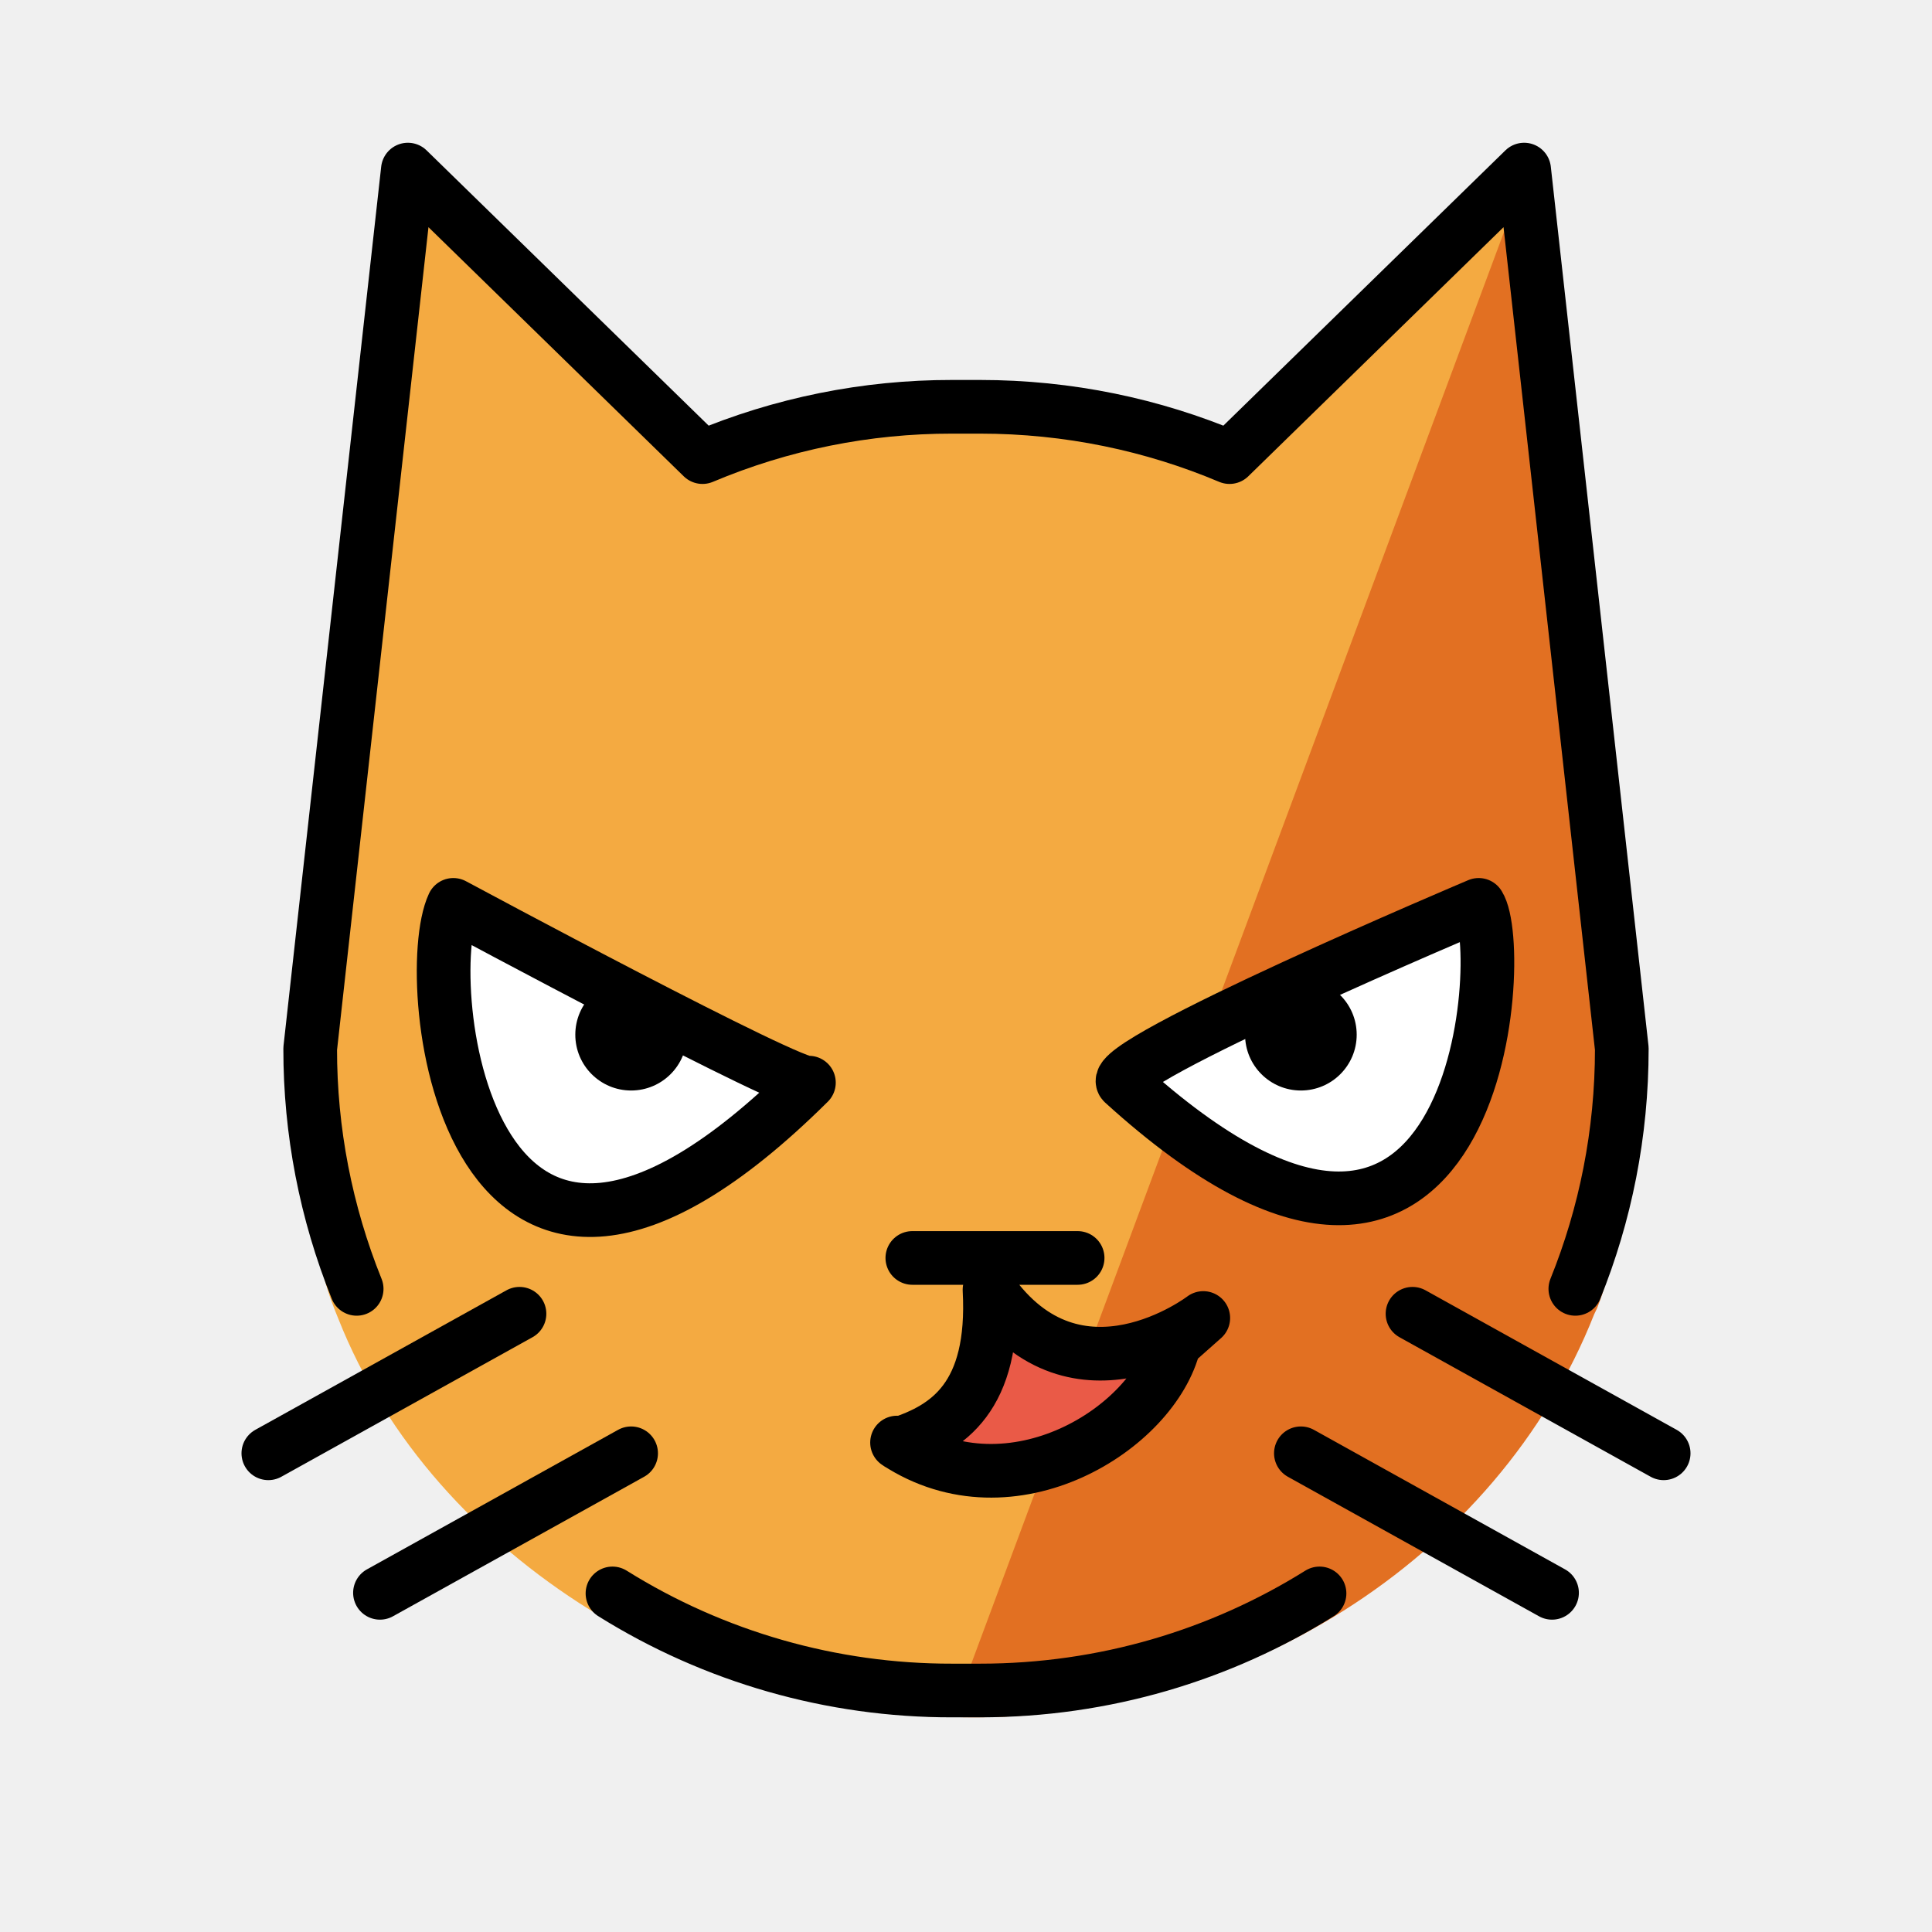
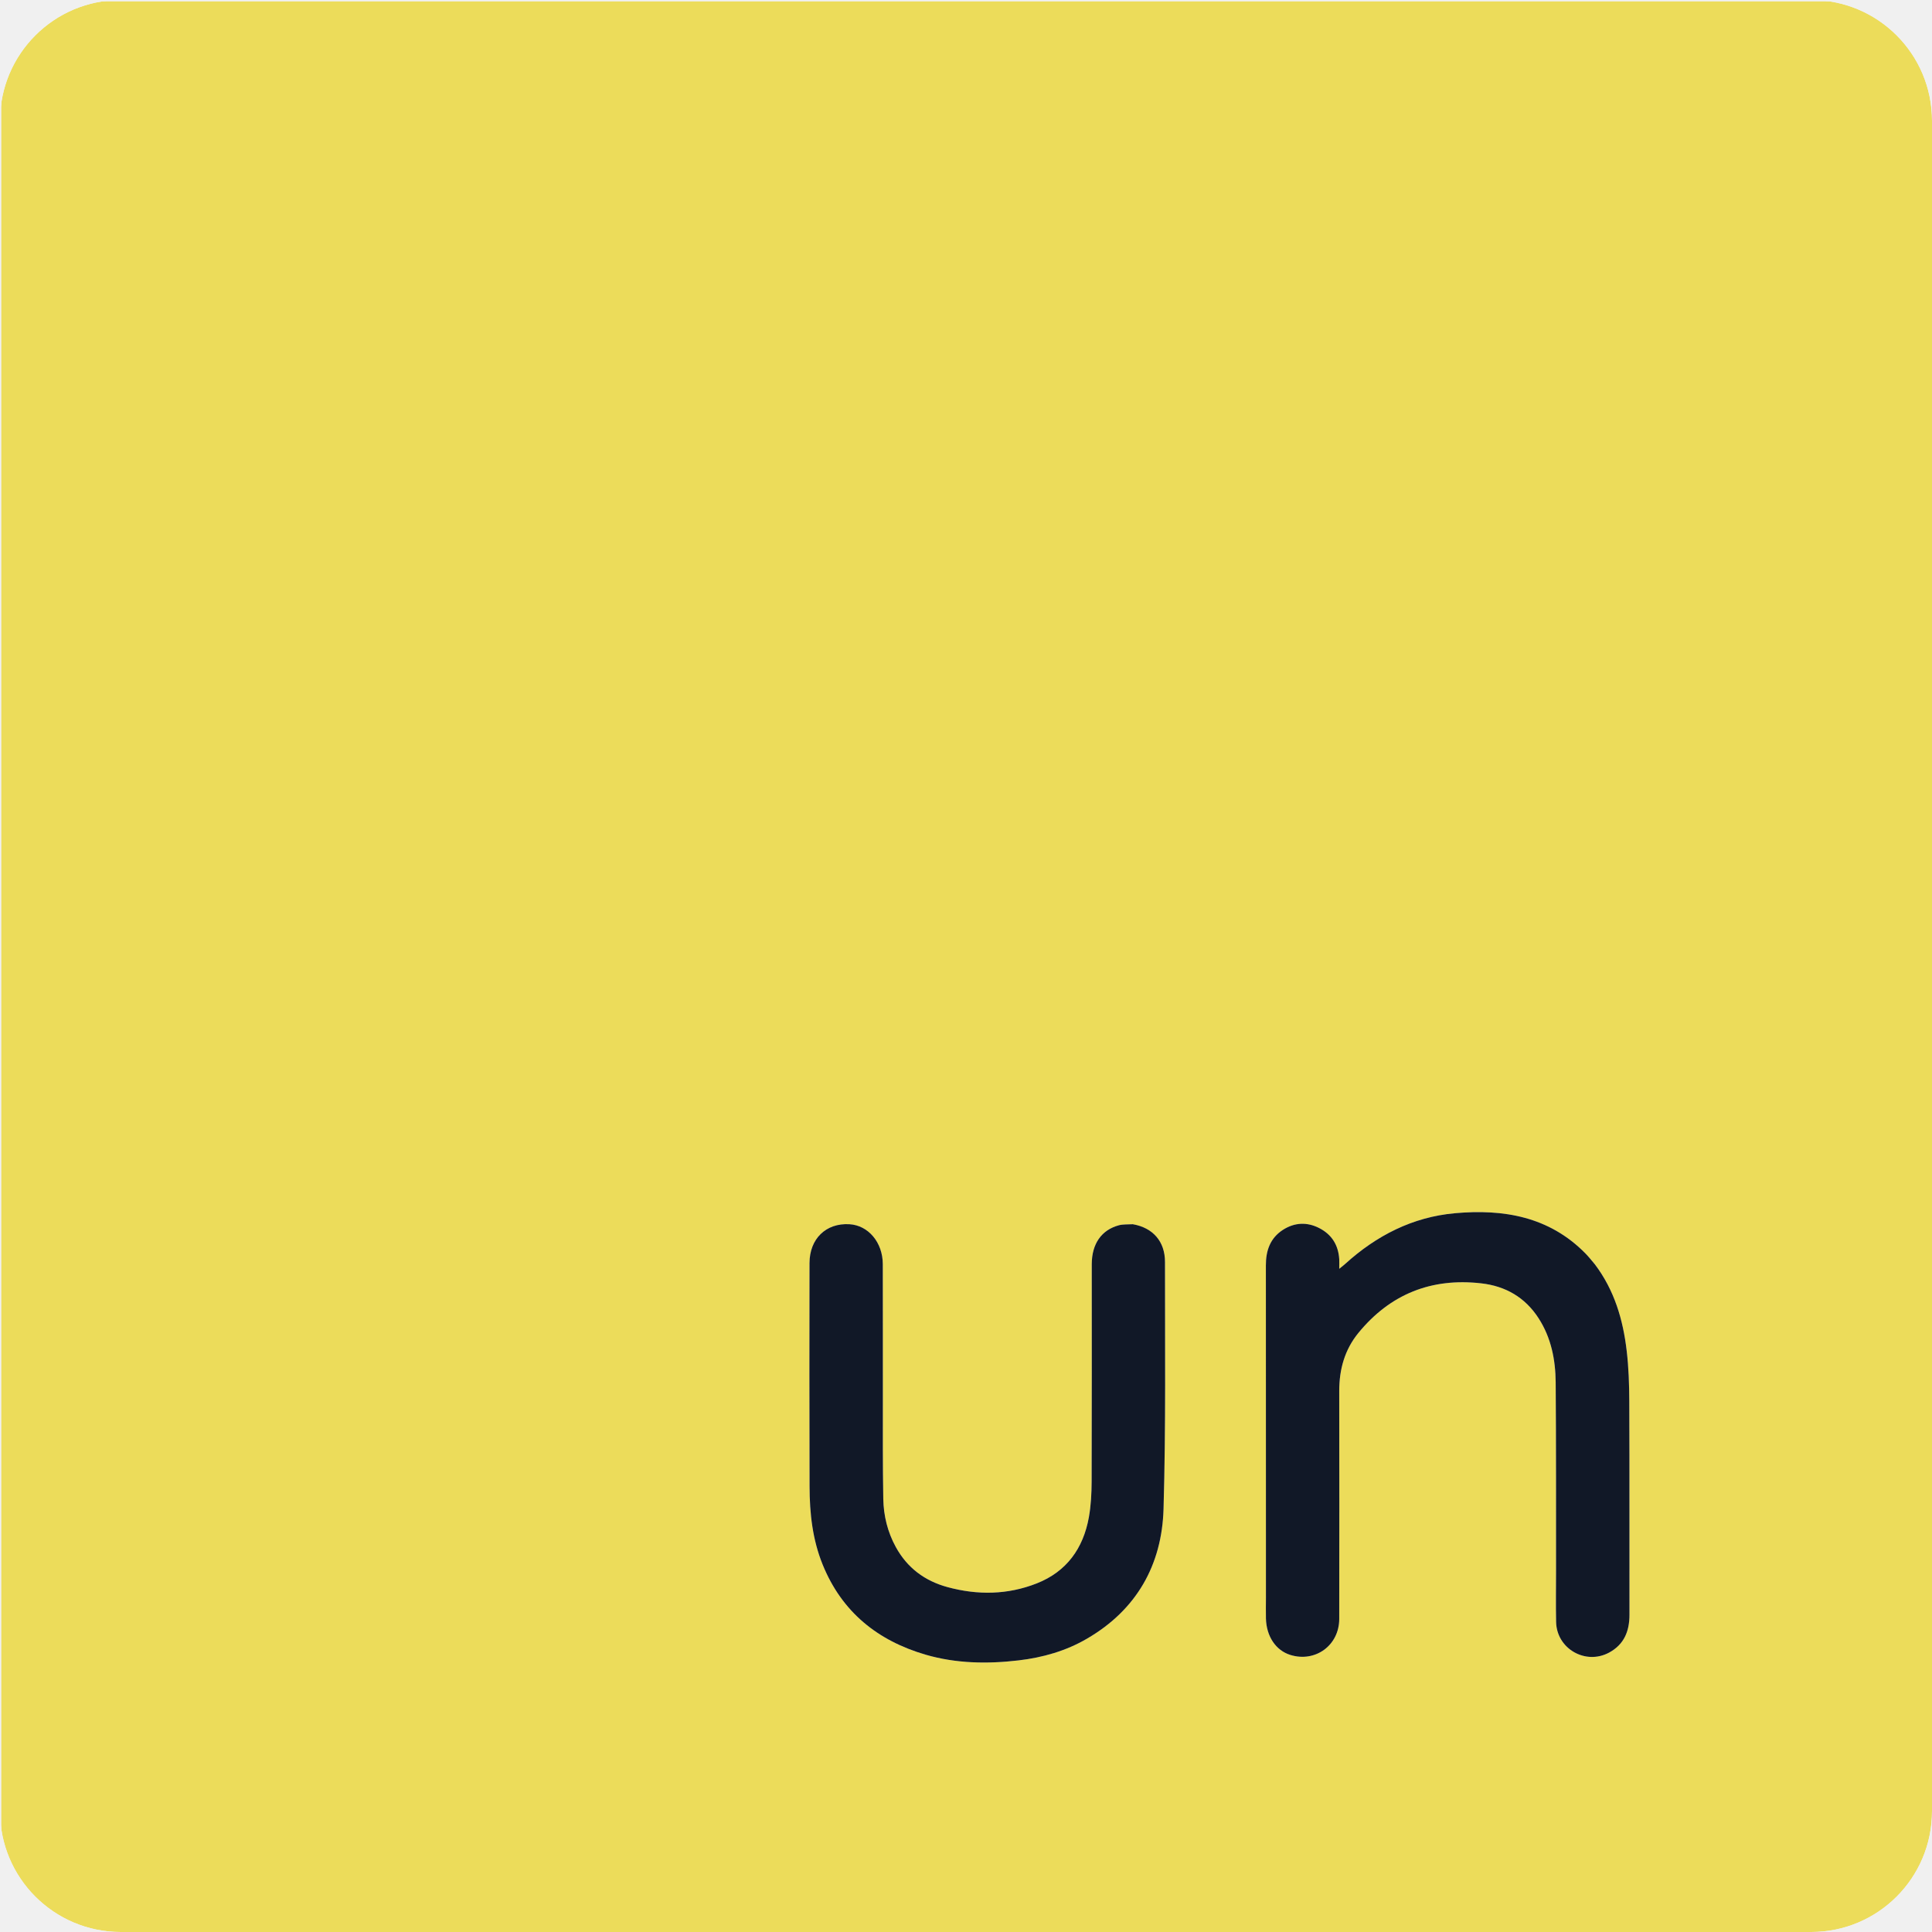
- <svg xmlns="http://www.w3.org/2000/svg" width="72" height="72" viewBox="0 0 72 72">
-   <path fill="#F4AA41" d="M58.666 48.945c-3.598 9.117-12.632 15.042-23.208 15.042c-9.117 0-19.256-5.735-22.853-14.851l-.127-.313c-1.141-2.86-.957-6.36-.957-9.633l3.667-32.37L25.416 16.9a24.164 24.164 0 0 1 9.51-1.94h1.064c3.373 0 6.588.691 9.51 1.94L56.728 5.82l3.723 33.875a24.9 24.9 0 0 1-1.77 9.257" />
-   <path fill="#E27022" d="M35.458 63.987c10.61.342 20.354-5.89 23.952-15.008l.11-.23c1.142-2.86.959-6.897.959-10.17l-3.75-31.76" />
-   <path fill="#EA5A47" d="M33.43 53.78c4.276 2.801 9.57-.534 10.33-3.683l1.083-.96s-4.713 3.604-7.967-1.05c.215 4.007-1.562 5.151-3.376 5.74" />
-   <path fill="#FFF" d="M55.106 33.74S41.2 39.62 41.854 40.367c13.306 12.103 14.35-4.94 13.252-6.625m-38.212-.002s12.866 6.92 13.252 6.626c-12.845 12.737-14.549-3.86-13.252-6.625" />
-   <path fill="none" stroke="#000" stroke-linecap="round" stroke-linejoin="round" stroke-miterlimit="10" stroke-width="2" d="M34 46.88h6.16m-6.73 6.88c4.276 2.802 9.57-.533 10.33-3.682l1.083-.96s-4.713 3.604-7.967-1.05c.215 4.007-1.562 5.151-3.376 5.74m21.606-20.086S41.2 39.6 41.854 40.347c13.306 12.103 14.35-4.94 13.252-6.625M62 54.16l-9.36-5.2m5.2 10.4l-9.36-5.2" />
-   <path fill="none" stroke="#000" stroke-linecap="round" stroke-linejoin="round" stroke-miterlimit="10" stroke-width="2" d="M13.292 48.032a23.845 23.845 0 0 1-1.732-8.952L15.2 6.32l10.98 10.715a23.858 23.858 0 0 1 9.3-1.875h1.04c3.299 0 6.441.668 9.301 1.875L56.8 6.32l3.64 32.76c0 3.165-.614 6.186-1.732 8.952m-35.883 11.35A23.806 23.806 0 0 0 35.48 63h1.04c4.646 0 8.984-1.324 12.655-3.618" />
-   <path fill="none" stroke="#000" stroke-linecap="round" stroke-linejoin="round" stroke-miterlimit="10" stroke-width="2" d="M16.894 33.722s12.866 6.918 13.252 6.625c-12.845 12.737-14.549-3.86-13.252-6.625M10 54.16l9.36-5.2m-5.2 10.4l9.36-5.2" />
-   <circle cx="23.52" cy="38.56" r="2.08" />
-   <circle cx="48.48" cy="38.56" r="2.08" />
+ <svg xmlns="http://www.w3.org/2000/svg" width="32" height="32" viewBox="0 0 32 32" fill="none">
+   <g clip-path="url(#clip0_206_4645)">
+     <mask id="mask0_206_4645" style="mask-type:luminance" maskUnits="userSpaceOnUse" x="0" y="0" width="32" height="32">
+       <path d="M32 0H0V32H32V0Z" fill="white" />
+     </mask>
+     <g mask="url(#mask0_206_4645)">
+       <path d="M31.914 32.022C21.277 32.022 10.651 32.022 0.025 32.022C0.024 32.019 0.022 32.017 0.022 32.014C0.022 21.351 0.022 10.688 0.022 0.024C10.688 0.024 21.353 0.024 32.021 0.024C32.021 10.688 32.021 21.353 32.021 32.022C31.99 32.022 31.958 32.022 31.914 32.022ZM26.412 20.934C26.361 20.876 26.313 20.815 26.259 20.76C25.658 20.149 24.901 20.022 24.096 20.095C23.397 20.158 22.798 20.465 22.281 20.934C22.253 20.96 22.223 20.982 22.182 21.015C22.182 20.95 22.185 20.902 22.182 20.855C22.167 20.622 22.058 20.447 21.851 20.341C21.649 20.237 21.442 20.247 21.251 20.369C21.039 20.505 20.966 20.713 20.967 20.958C20.968 22.793 20.968 24.629 20.968 26.464C20.968 26.578 20.965 26.693 20.968 26.807C20.975 27.102 21.131 27.335 21.369 27.41C21.785 27.541 22.182 27.253 22.182 26.814C22.184 25.554 22.184 24.295 22.182 23.036C22.182 22.681 22.272 22.356 22.498 22.079C23.025 21.434 23.707 21.162 24.533 21.256C24.935 21.302 25.26 21.488 25.483 21.833C25.692 22.156 25.764 22.521 25.767 22.897C25.775 23.935 25.772 24.972 25.773 26.01C25.773 26.294 25.768 26.579 25.774 26.863C25.783 27.308 26.261 27.583 26.652 27.372C26.901 27.237 26.989 27.018 26.989 26.746C26.987 25.568 26.991 24.39 26.986 23.212C26.985 22.933 26.976 22.651 26.943 22.373C26.883 21.859 26.74 21.37 26.412 20.934ZM18.752 20.277C18.679 20.282 18.603 20.276 18.533 20.294C18.243 20.372 18.084 20.602 18.083 20.936C18.083 22.137 18.085 23.337 18.081 24.537C18.08 24.736 18.07 24.937 18.035 25.132C17.942 25.646 17.667 26.031 17.172 26.226C16.69 26.416 16.194 26.423 15.695 26.288C15.316 26.185 15.026 25.968 14.837 25.623C14.701 25.375 14.635 25.105 14.63 24.827C14.62 24.262 14.623 23.697 14.623 23.132C14.622 22.4 14.624 21.669 14.622 20.938C14.621 20.578 14.382 20.295 14.069 20.277C13.681 20.254 13.408 20.518 13.408 20.922C13.406 22.156 13.405 23.389 13.409 24.622C13.41 25.064 13.457 25.498 13.625 25.913C13.944 26.701 14.538 27.176 15.335 27.408C15.837 27.553 16.354 27.562 16.872 27.501C17.272 27.454 17.655 27.345 18.003 27.142C18.826 26.664 19.245 25.92 19.272 24.992C19.311 23.63 19.295 22.267 19.296 20.904C19.297 20.562 19.096 20.335 18.752 20.277Z" fill="#ECDC5A" />
+       <path d="M26.416 20.941C26.74 21.37 26.883 21.859 26.943 22.373C26.976 22.651 26.985 22.933 26.986 23.212C26.991 24.39 26.987 25.568 26.989 26.746C26.989 27.018 26.901 27.237 26.652 27.372C26.261 27.583 25.782 27.308 25.774 26.863C25.768 26.579 25.773 26.294 25.773 26.01C25.772 24.972 25.775 23.935 25.767 22.897C25.764 22.521 25.692 22.156 25.483 21.833C25.26 21.488 24.935 21.301 24.533 21.256C23.708 21.162 23.025 21.434 22.498 22.079C22.272 22.356 22.182 22.681 22.182 23.036C22.184 24.295 22.184 25.554 22.182 26.814C22.182 27.253 21.785 27.541 21.369 27.41C21.131 27.335 20.975 27.102 20.968 26.807C20.965 26.693 20.968 26.578 20.968 26.464C20.968 24.629 20.968 22.793 20.967 20.958C20.966 20.713 21.039 20.505 21.251 20.369C21.442 20.247 21.649 20.237 21.851 20.341C22.058 20.447 22.167 20.622 22.182 20.855C22.185 20.902 22.182 20.95 22.182 21.015C22.223 20.982 22.253 20.96 22.281 20.934C22.798 20.465 23.397 20.158 24.096 20.095C24.901 20.022 25.658 20.149 26.259 20.76C26.313 20.815 26.361 20.876 26.416 20.941Z" fill="#111827" />
+       <path d="M18.762 20.277C19.096 20.335 19.297 20.562 19.296 20.904C19.295 22.267 19.311 23.63 19.272 24.992C19.245 25.92 18.826 26.664 18.003 27.142C17.655 27.345 17.272 27.454 16.872 27.501C16.354 27.562 15.837 27.553 15.335 27.408C14.538 27.176 13.944 26.701 13.625 25.913C13.457 25.498 13.41 25.064 13.409 24.622C13.405 23.389 13.406 22.156 13.408 20.922C13.408 20.518 13.681 20.254 14.069 20.277C14.382 20.295 14.621 20.578 14.622 20.938C14.624 21.669 14.622 22.4 14.623 23.132C14.623 23.697 14.62 24.262 14.63 24.827C14.635 25.105 14.701 25.375 14.837 25.623C15.026 25.968 15.316 26.185 15.695 26.288C16.194 26.423 16.69 26.416 17.172 26.226C17.667 26.031 17.942 25.646 18.035 25.132C18.07 24.937 18.08 24.736 18.081 24.537C18.085 23.337 18.083 22.137 18.083 20.937C18.084 20.602 18.243 20.372 18.533 20.294C18.603 20.276 18.679 20.282 18.762 20.277Z" fill="#111827" />
+     </g>
+   </g>
+   <defs>
+     <clipPath id="clip0_206_4645">
+       <rect width="32" height="32" rx="2" fill="white" />
+     </clipPath>
+   </defs>
</svg>
